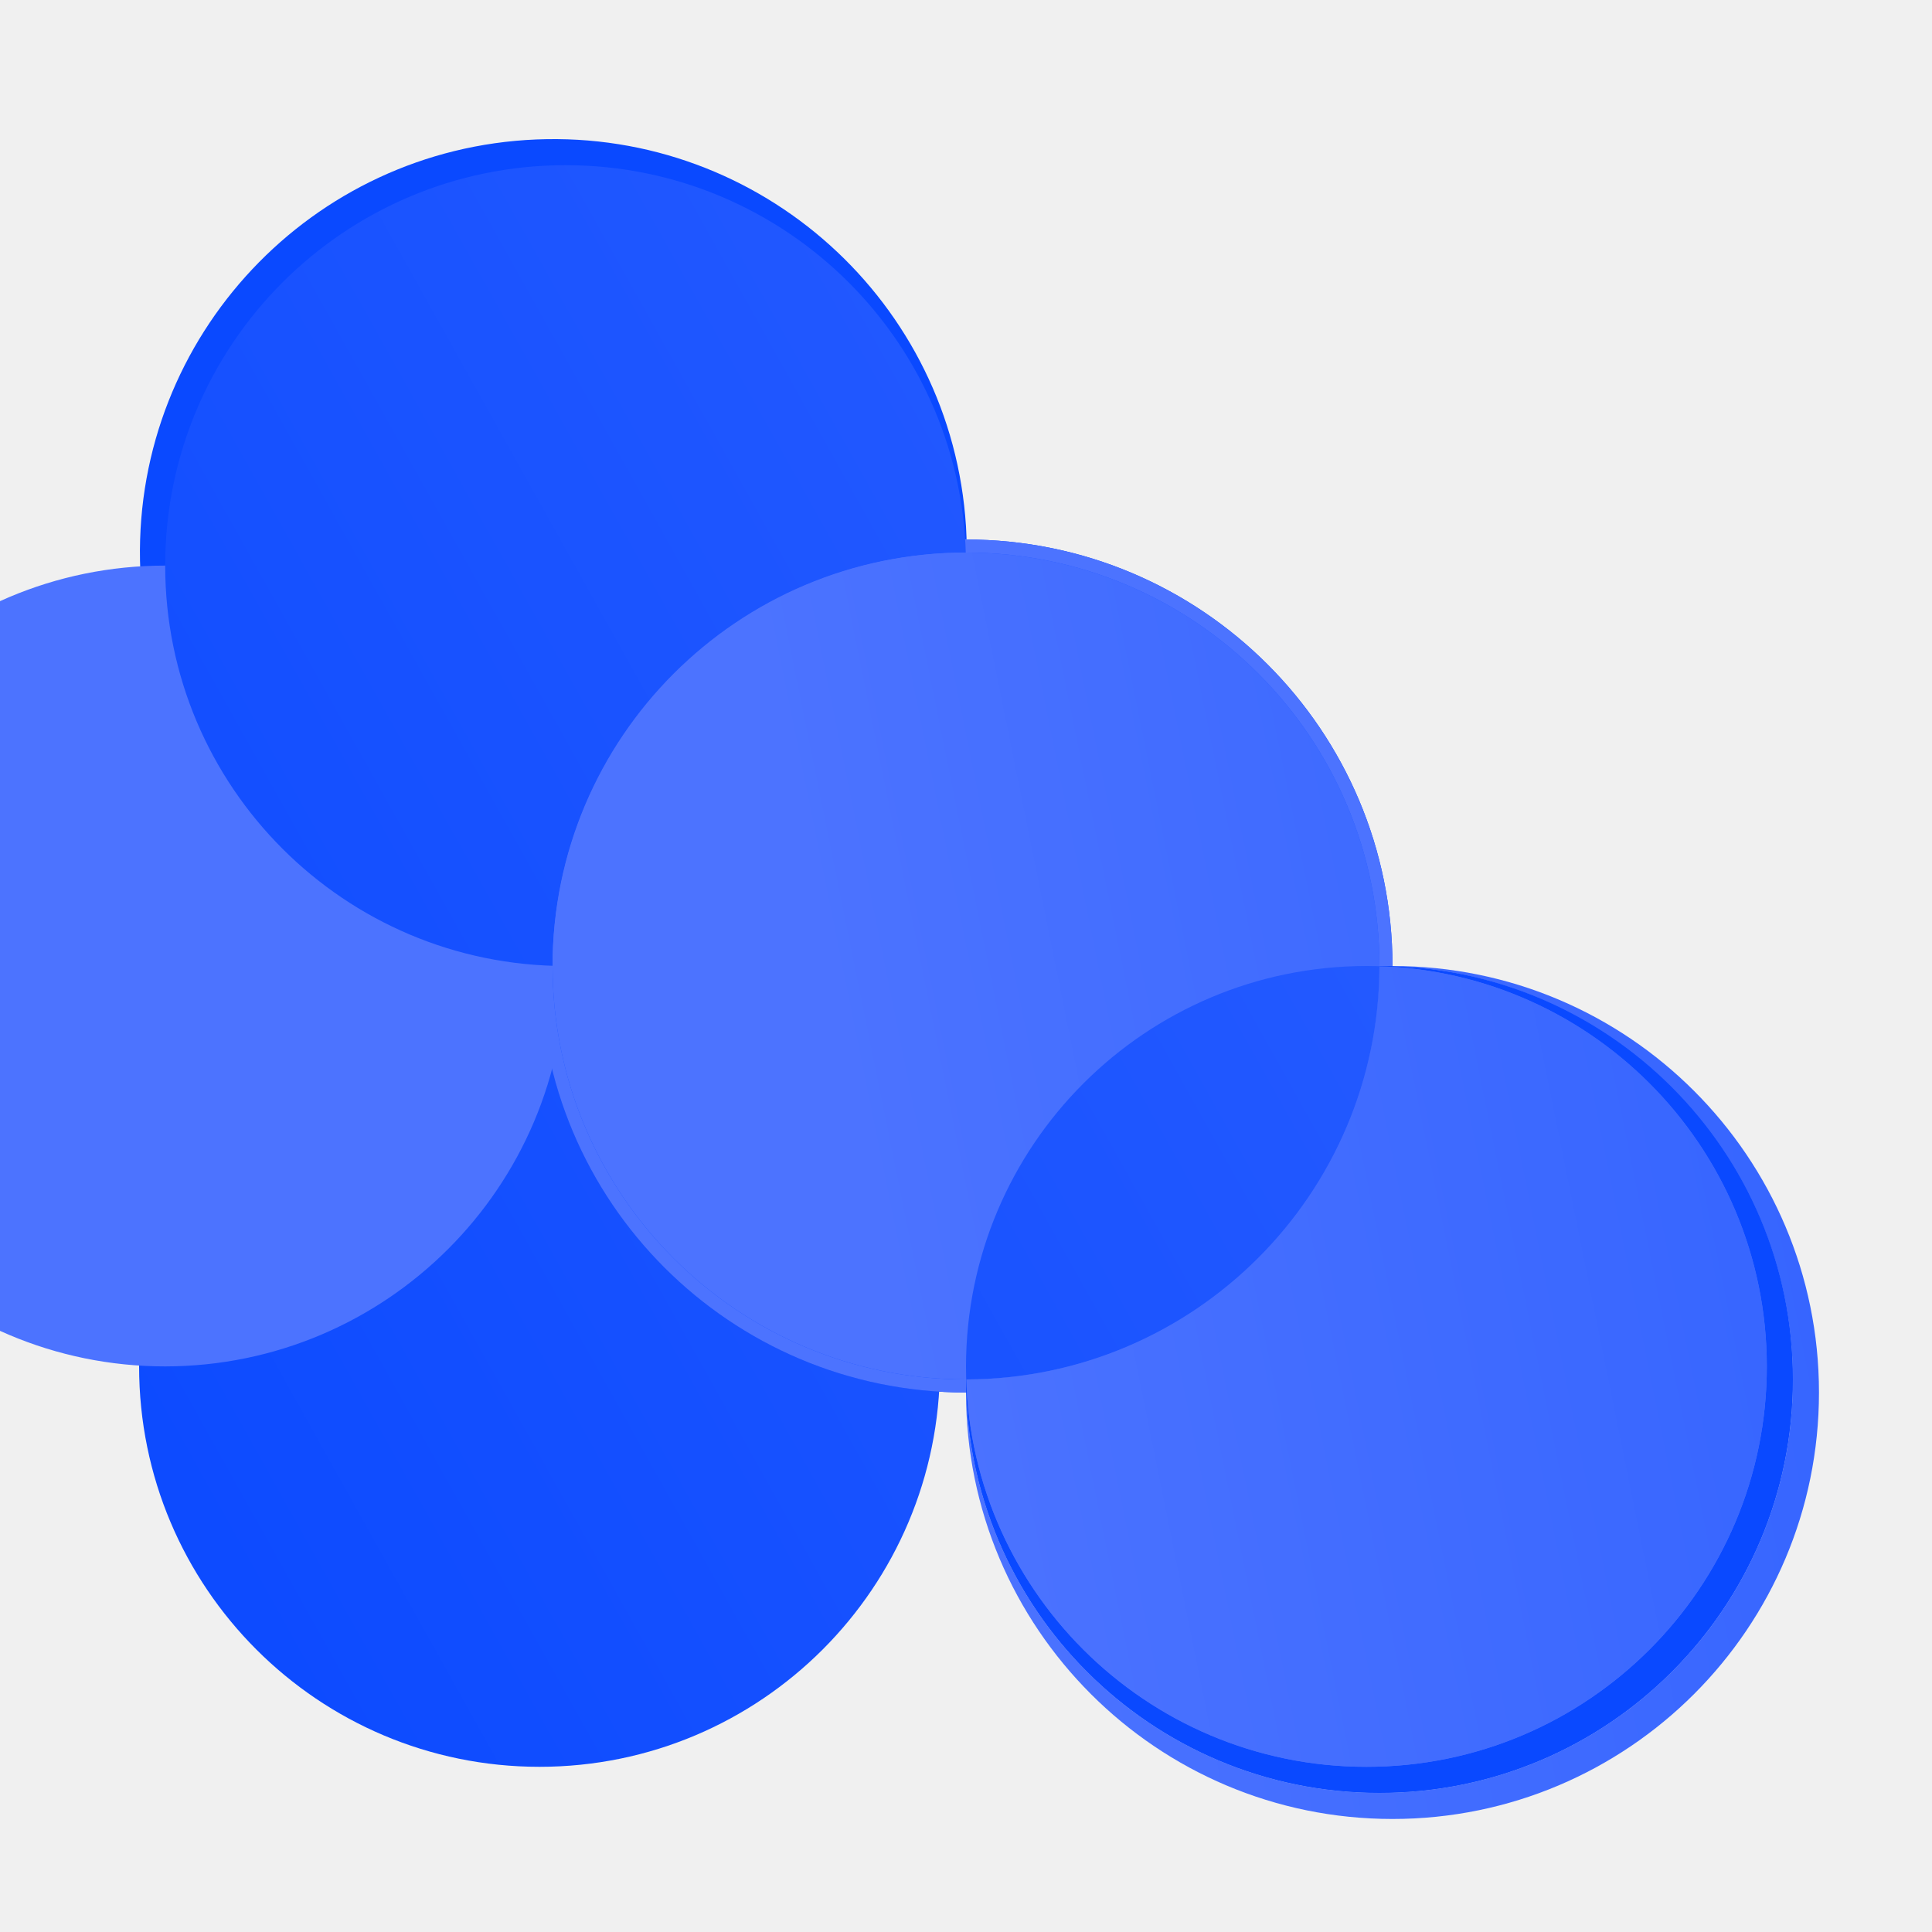
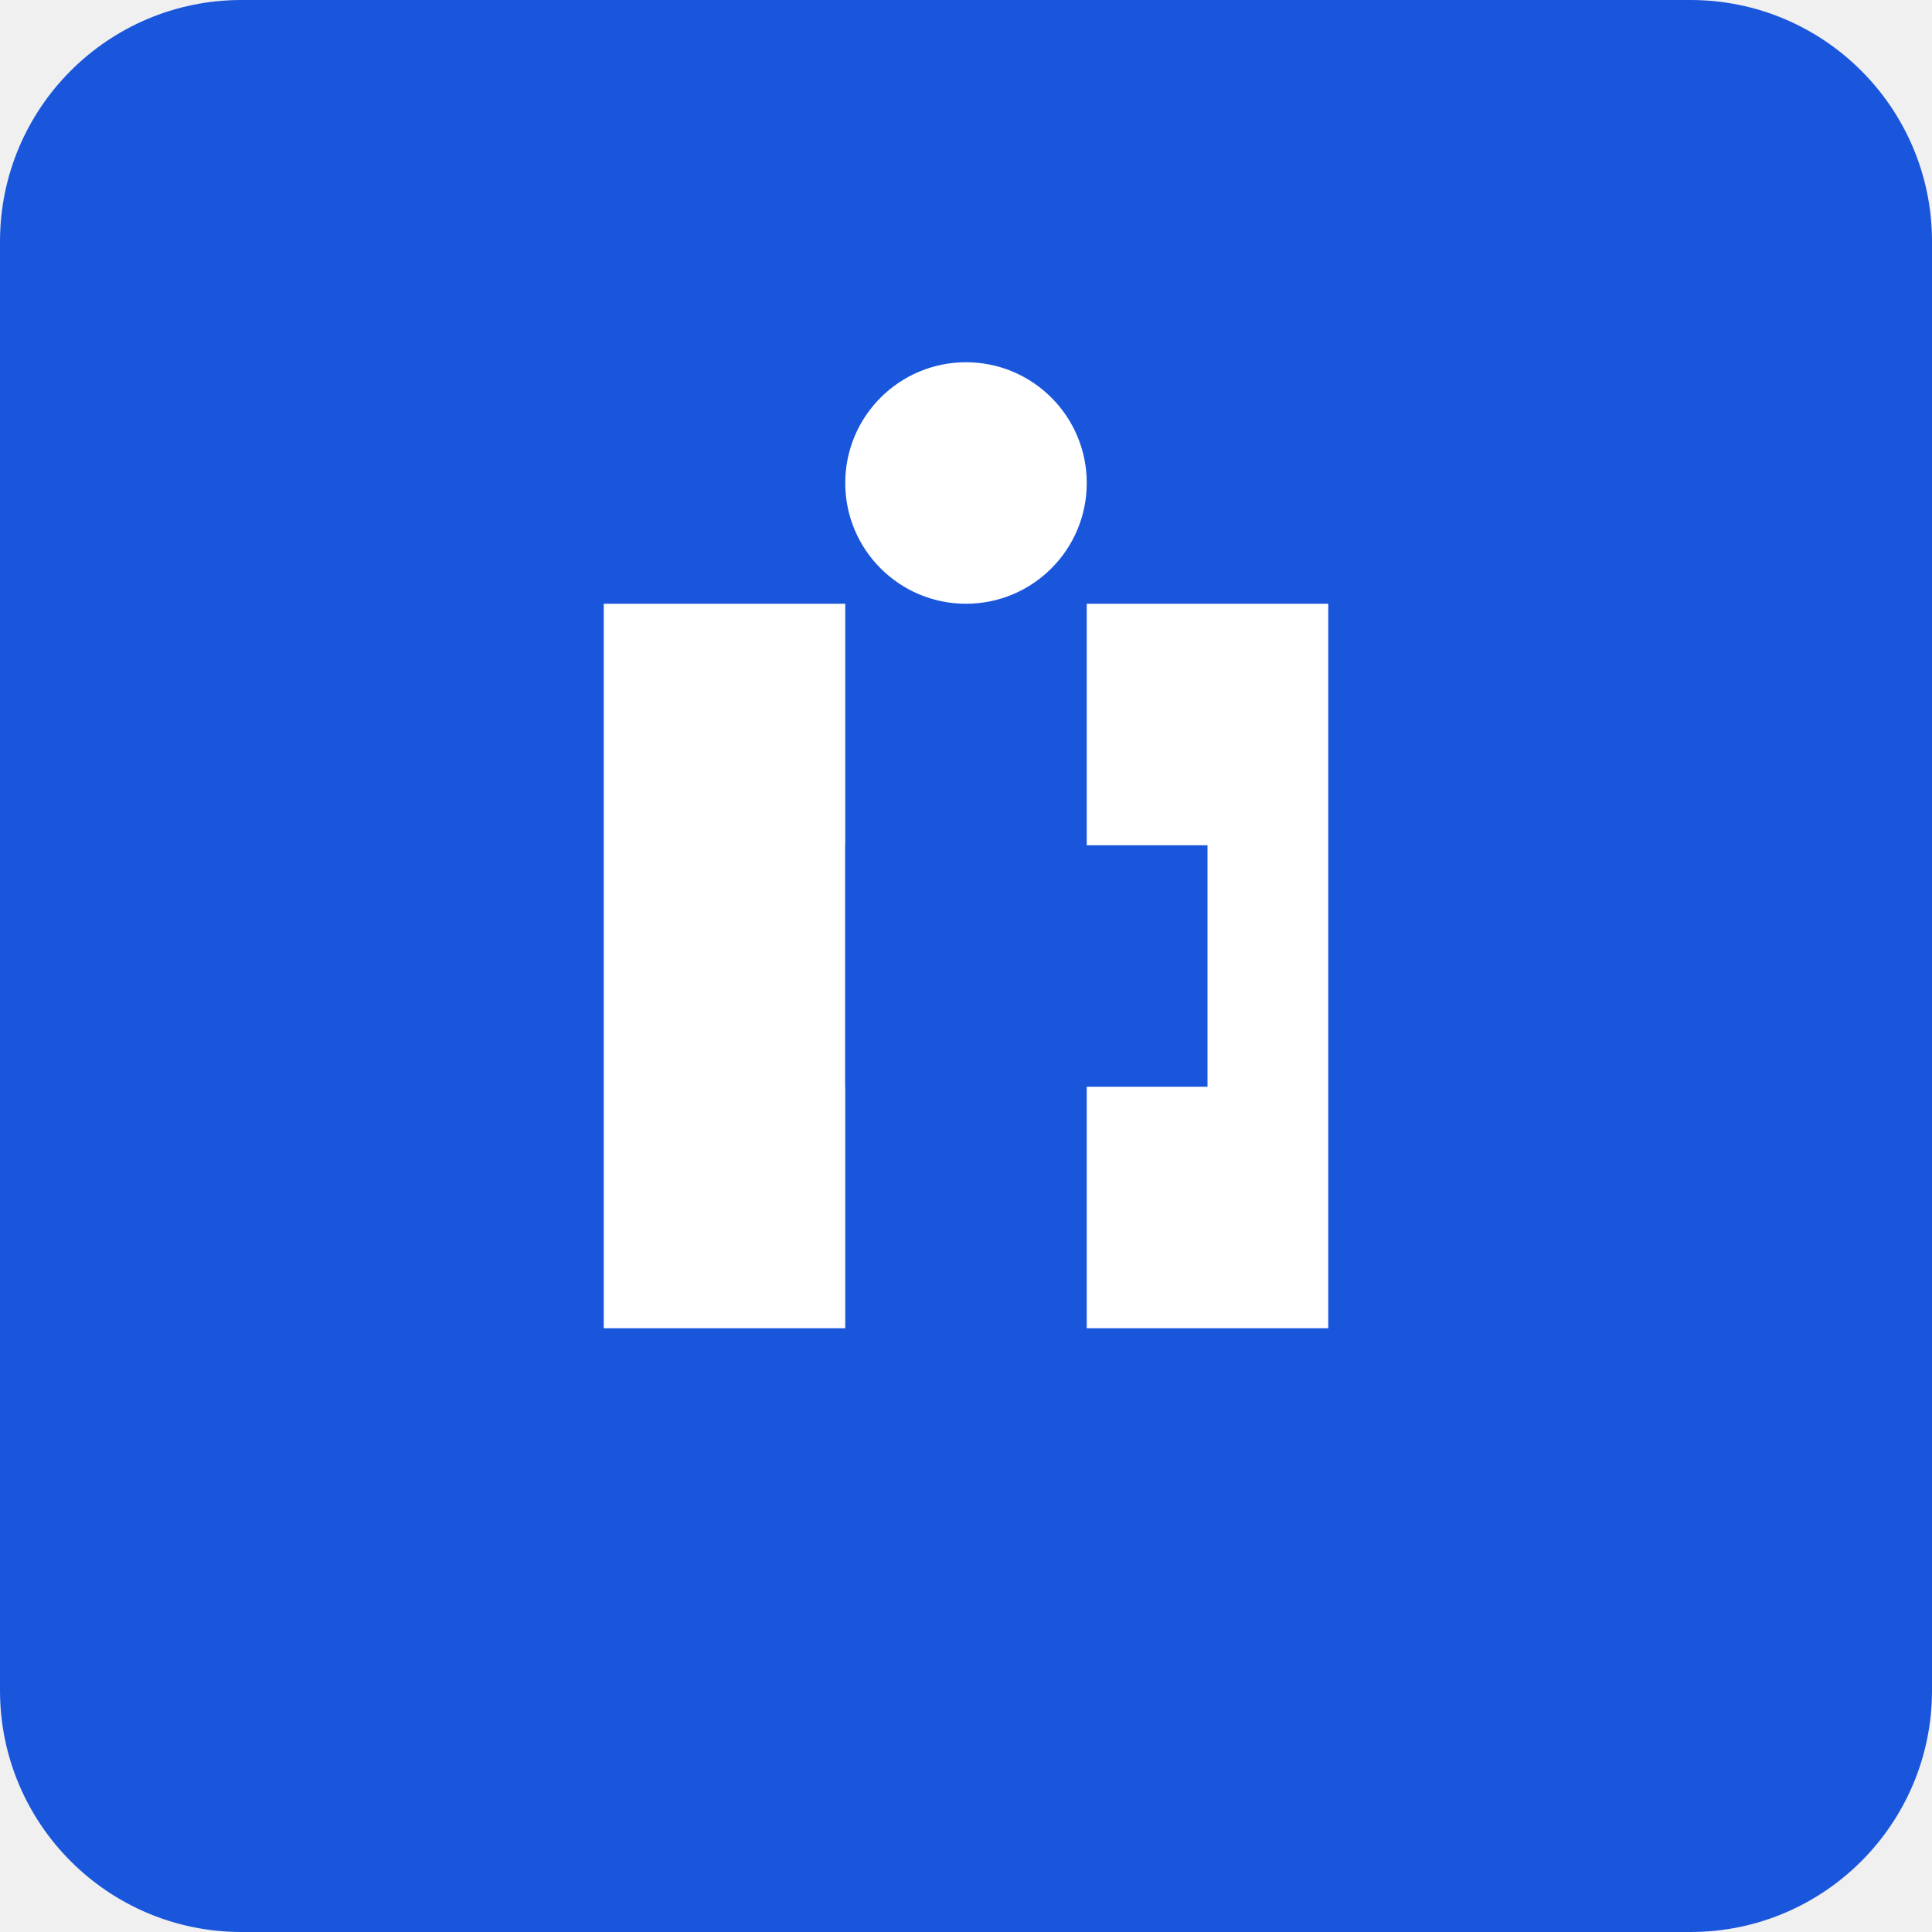
- <svg xmlns="http://www.w3.org/2000/svg" width="200" height="200" viewBox="0 0 200 200">
-   <defs>
-     <linearGradient id="linear-gradient" x1="181.5" x2="-25.5" y1="-108.5" y2="238.5" gradientTransform="matrix(0.866, 0.5, -0.5, 0.866, 125.37, -63.21)" gradientUnits="userSpaceOnUse">
-       <stop offset="0" stop-color="#4c73ff" />
-       <stop offset="1" stop-color="#0a49ff" />
-     </linearGradient>
-     <linearGradient id="linear-gradient-2" x1="-20.5" x2="193.5" y1="85.5" y2="-103.5" gradientTransform="matrix(0.866, 0.5, -0.5, 0.866, 125.37, -63.21)" gradientUnits="userSpaceOnUse">
-       <stop offset="0" stop-color="#4c73ff" />
-       <stop offset="1" stop-color="#0a49ff" />
-     </linearGradient>
-   </defs>
-   <path d="M57.2,100A42.8,42.8,0,1,1,100,142.8,42.91,42.91,0,0,1,57.2,100Zm-1.35,0a41.45,41.45,0,1,0,41.45,41.45A41.5,41.5,0,0,0,55.85,100Z" fill="url(#linear-gradient)" />
-   <path d="M144.15,100A44.15,44.15,0,1,1,100,144.15,44.2,44.2,0,0,1,144.15,100Zm-1.35,0a42.8,42.8,0,1,0,42.8,42.8A42.91,42.91,0,0,0,142.8,100Z" fill="url(#linear-gradient-2)" />
-   <path d="M100,55.85A44.15,44.15,0,1,1,55.85,100,44.2,44.2,0,0,1,100,55.85Zm0-1.35A42.8,42.8,0,1,0,57.2,100,42.91,42.91,0,0,0,100,54.5Z" fill="#0a49ff" />
-   <path d="M100,144.15A44.15,44.15,0,1,1,144.15,100,44.2,44.2,0,0,1,100,144.15Zm0-1.35A42.8,42.8,0,1,0,142.8,100,42.91,42.91,0,0,0,100,142.8Z" fill="#4c73ff" />
-   <path d="M142.8,100A42.8,42.8,0,1,1,100,142.8,42.91,42.91,0,0,1,142.8,100Zm-1.35,0a41.45,41.45,0,1,0,41.45,41.45A41.5,41.5,0,0,0,141.45,100Z" fill="#0a49ff" />
-   <path d="M57.2,100A42.8,42.8,0,1,1,100,142.8,42.91,42.91,0,0,1,57.2,100Zm1.35,0a41.45,41.45,0,1,0-41.45,41.45A41.5,41.5,0,0,0,58.55,100Z" fill="#4c73ff" />
-   <path d="M100,57.2A42.8,42.8,0,1,1,57.2,100,42.91,42.91,0,0,1,100,57.2Zm0,1.35A41.45,41.45,0,1,0,58.55,100,41.5,41.5,0,0,0,100,58.55Z" fill="url(#linear-gradient)" />
-   <path d="M100,142.8A42.8,42.8,0,1,1,142.8,100,42.91,42.91,0,0,1,100,142.8Zm0-1.35a41.45,41.45,0,1,0,41.45-41.45A41.5,41.5,0,0,0,100,141.45Z" fill="url(#linear-gradient-2)" />
+ <svg xmlns="http://www.w3.org/2000/svg" width="256" height="256" viewBox="0 0 256 256">
+   <rect width="256" height="256" rx="32" fill="#1a56db" />
+   <path d="M80 80h32v96H80zM144 80h32v96h-32z" fill="white" />
+   <path d="M112 112h48v32h-48z" fill="#1a56db" />
+   <circle cx="128" cy="64" r="16" fill="white" />
</svg>
